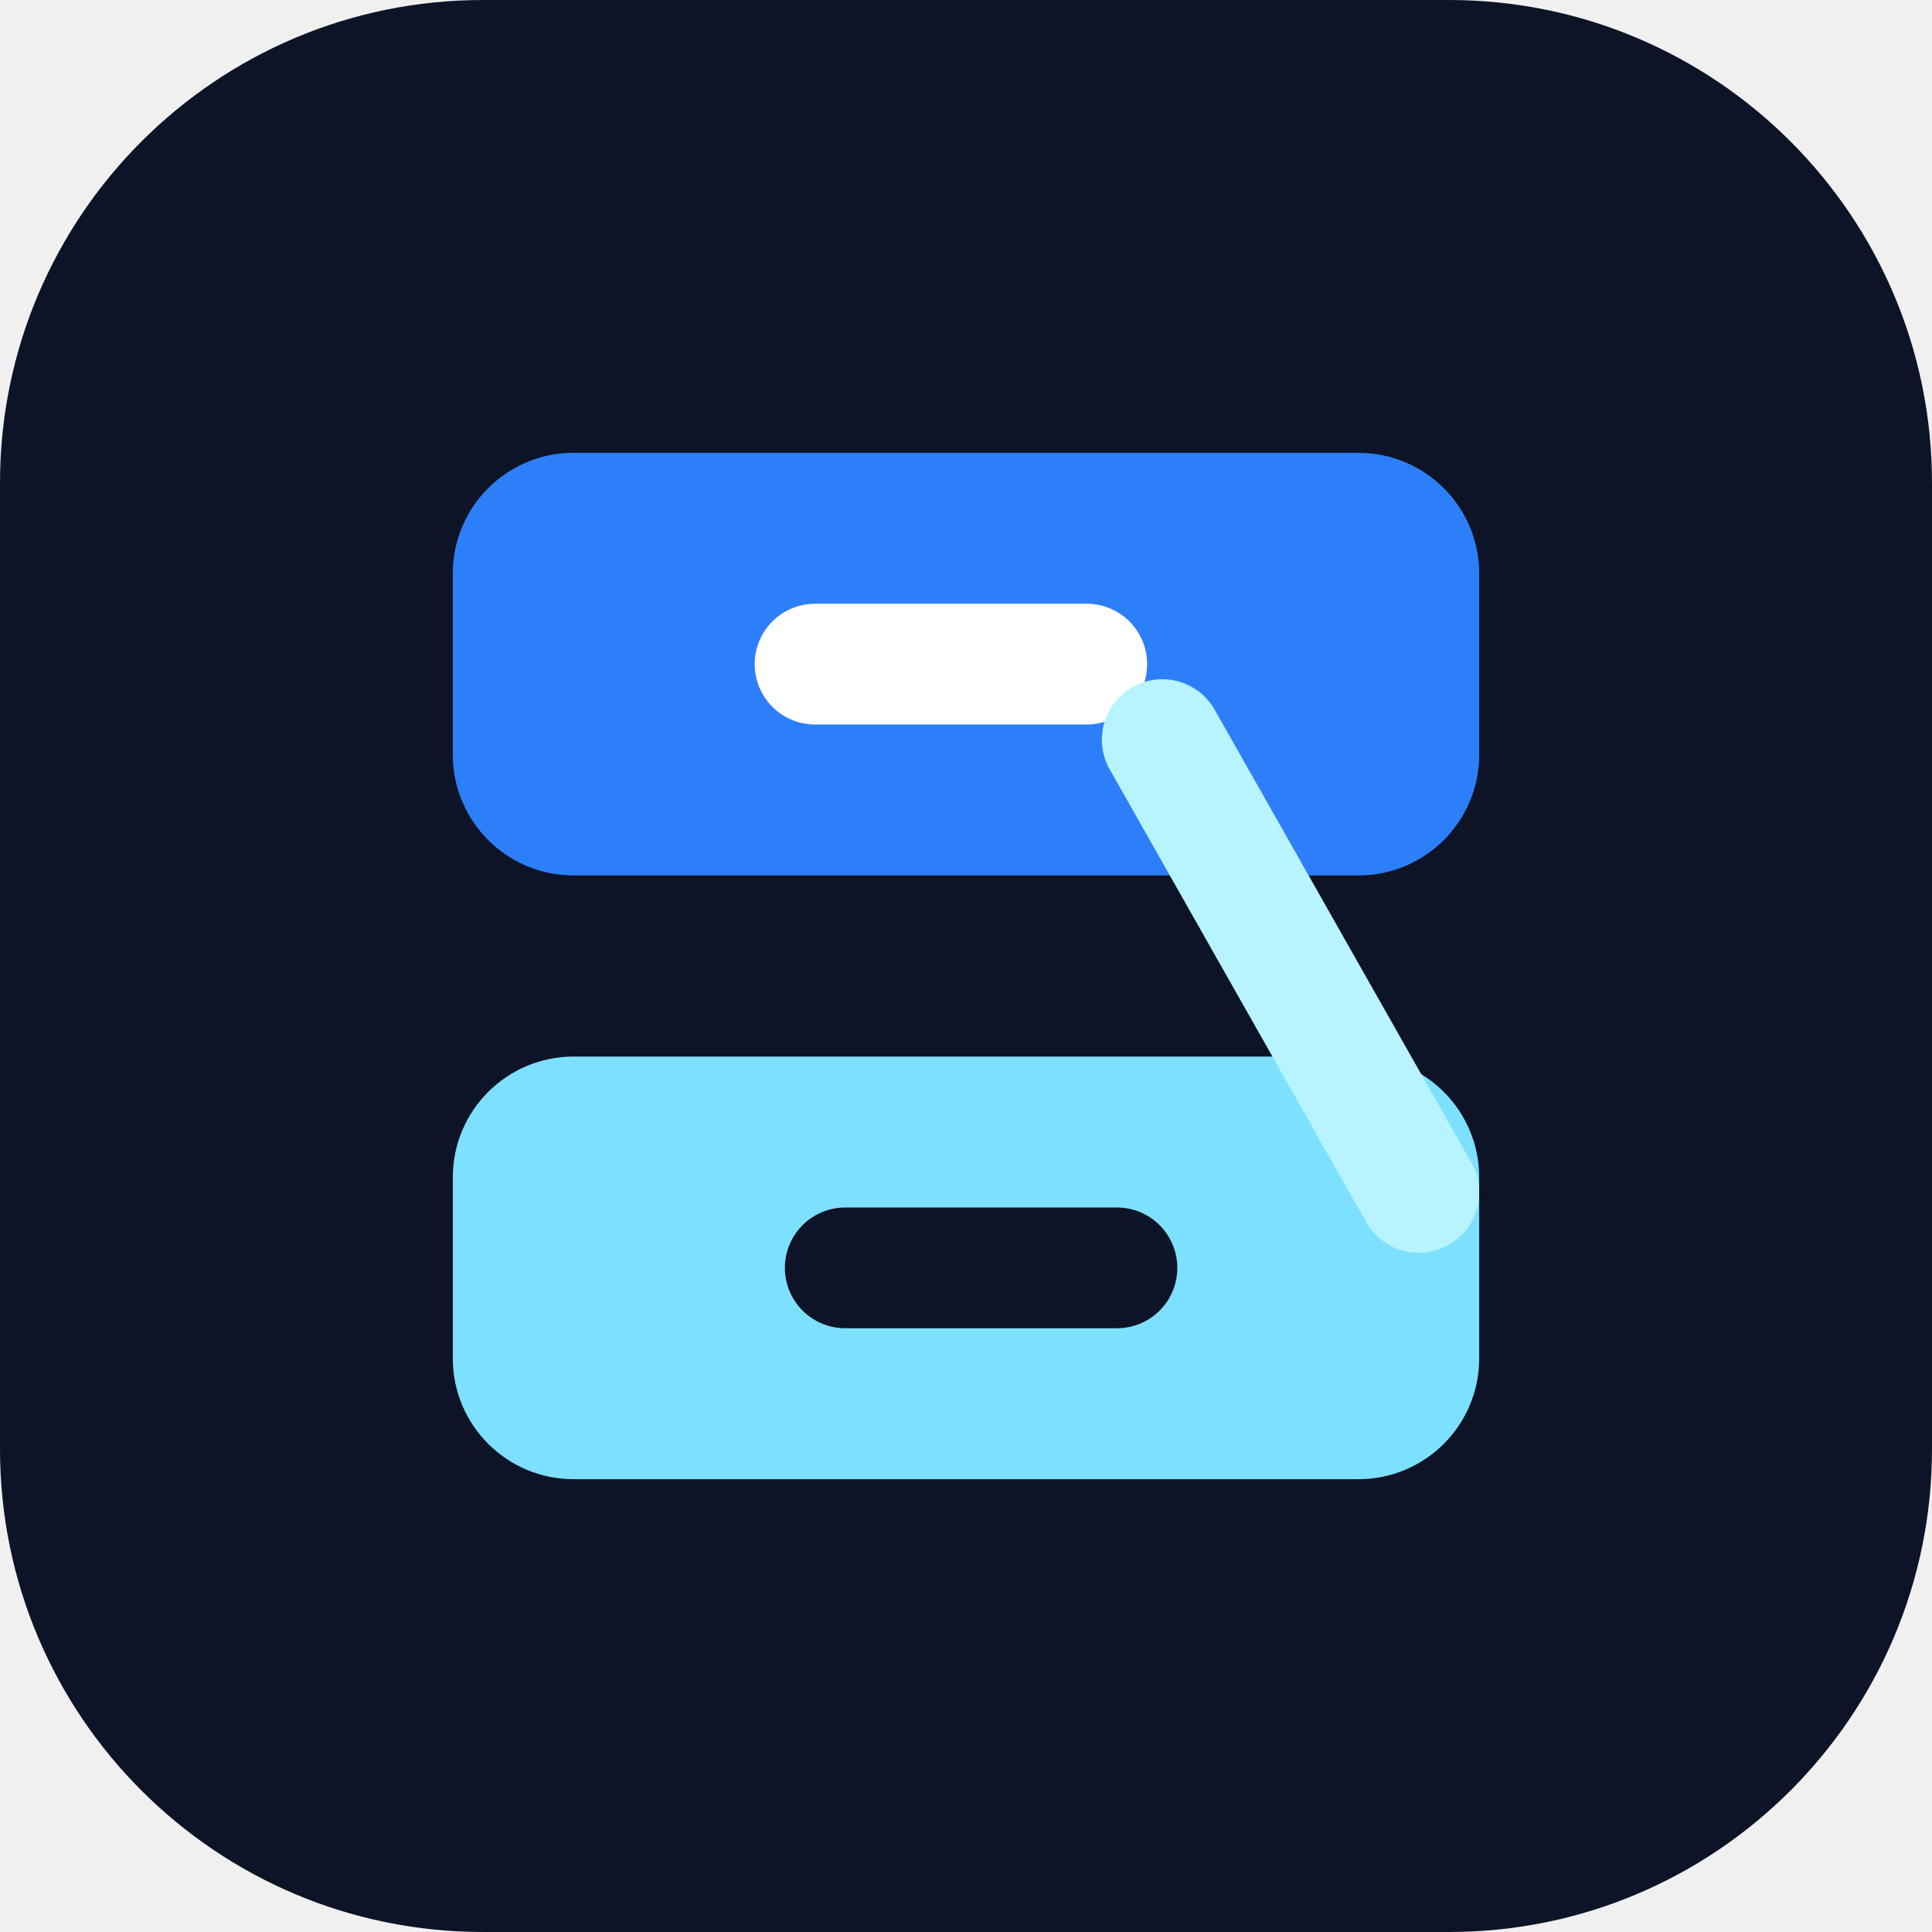
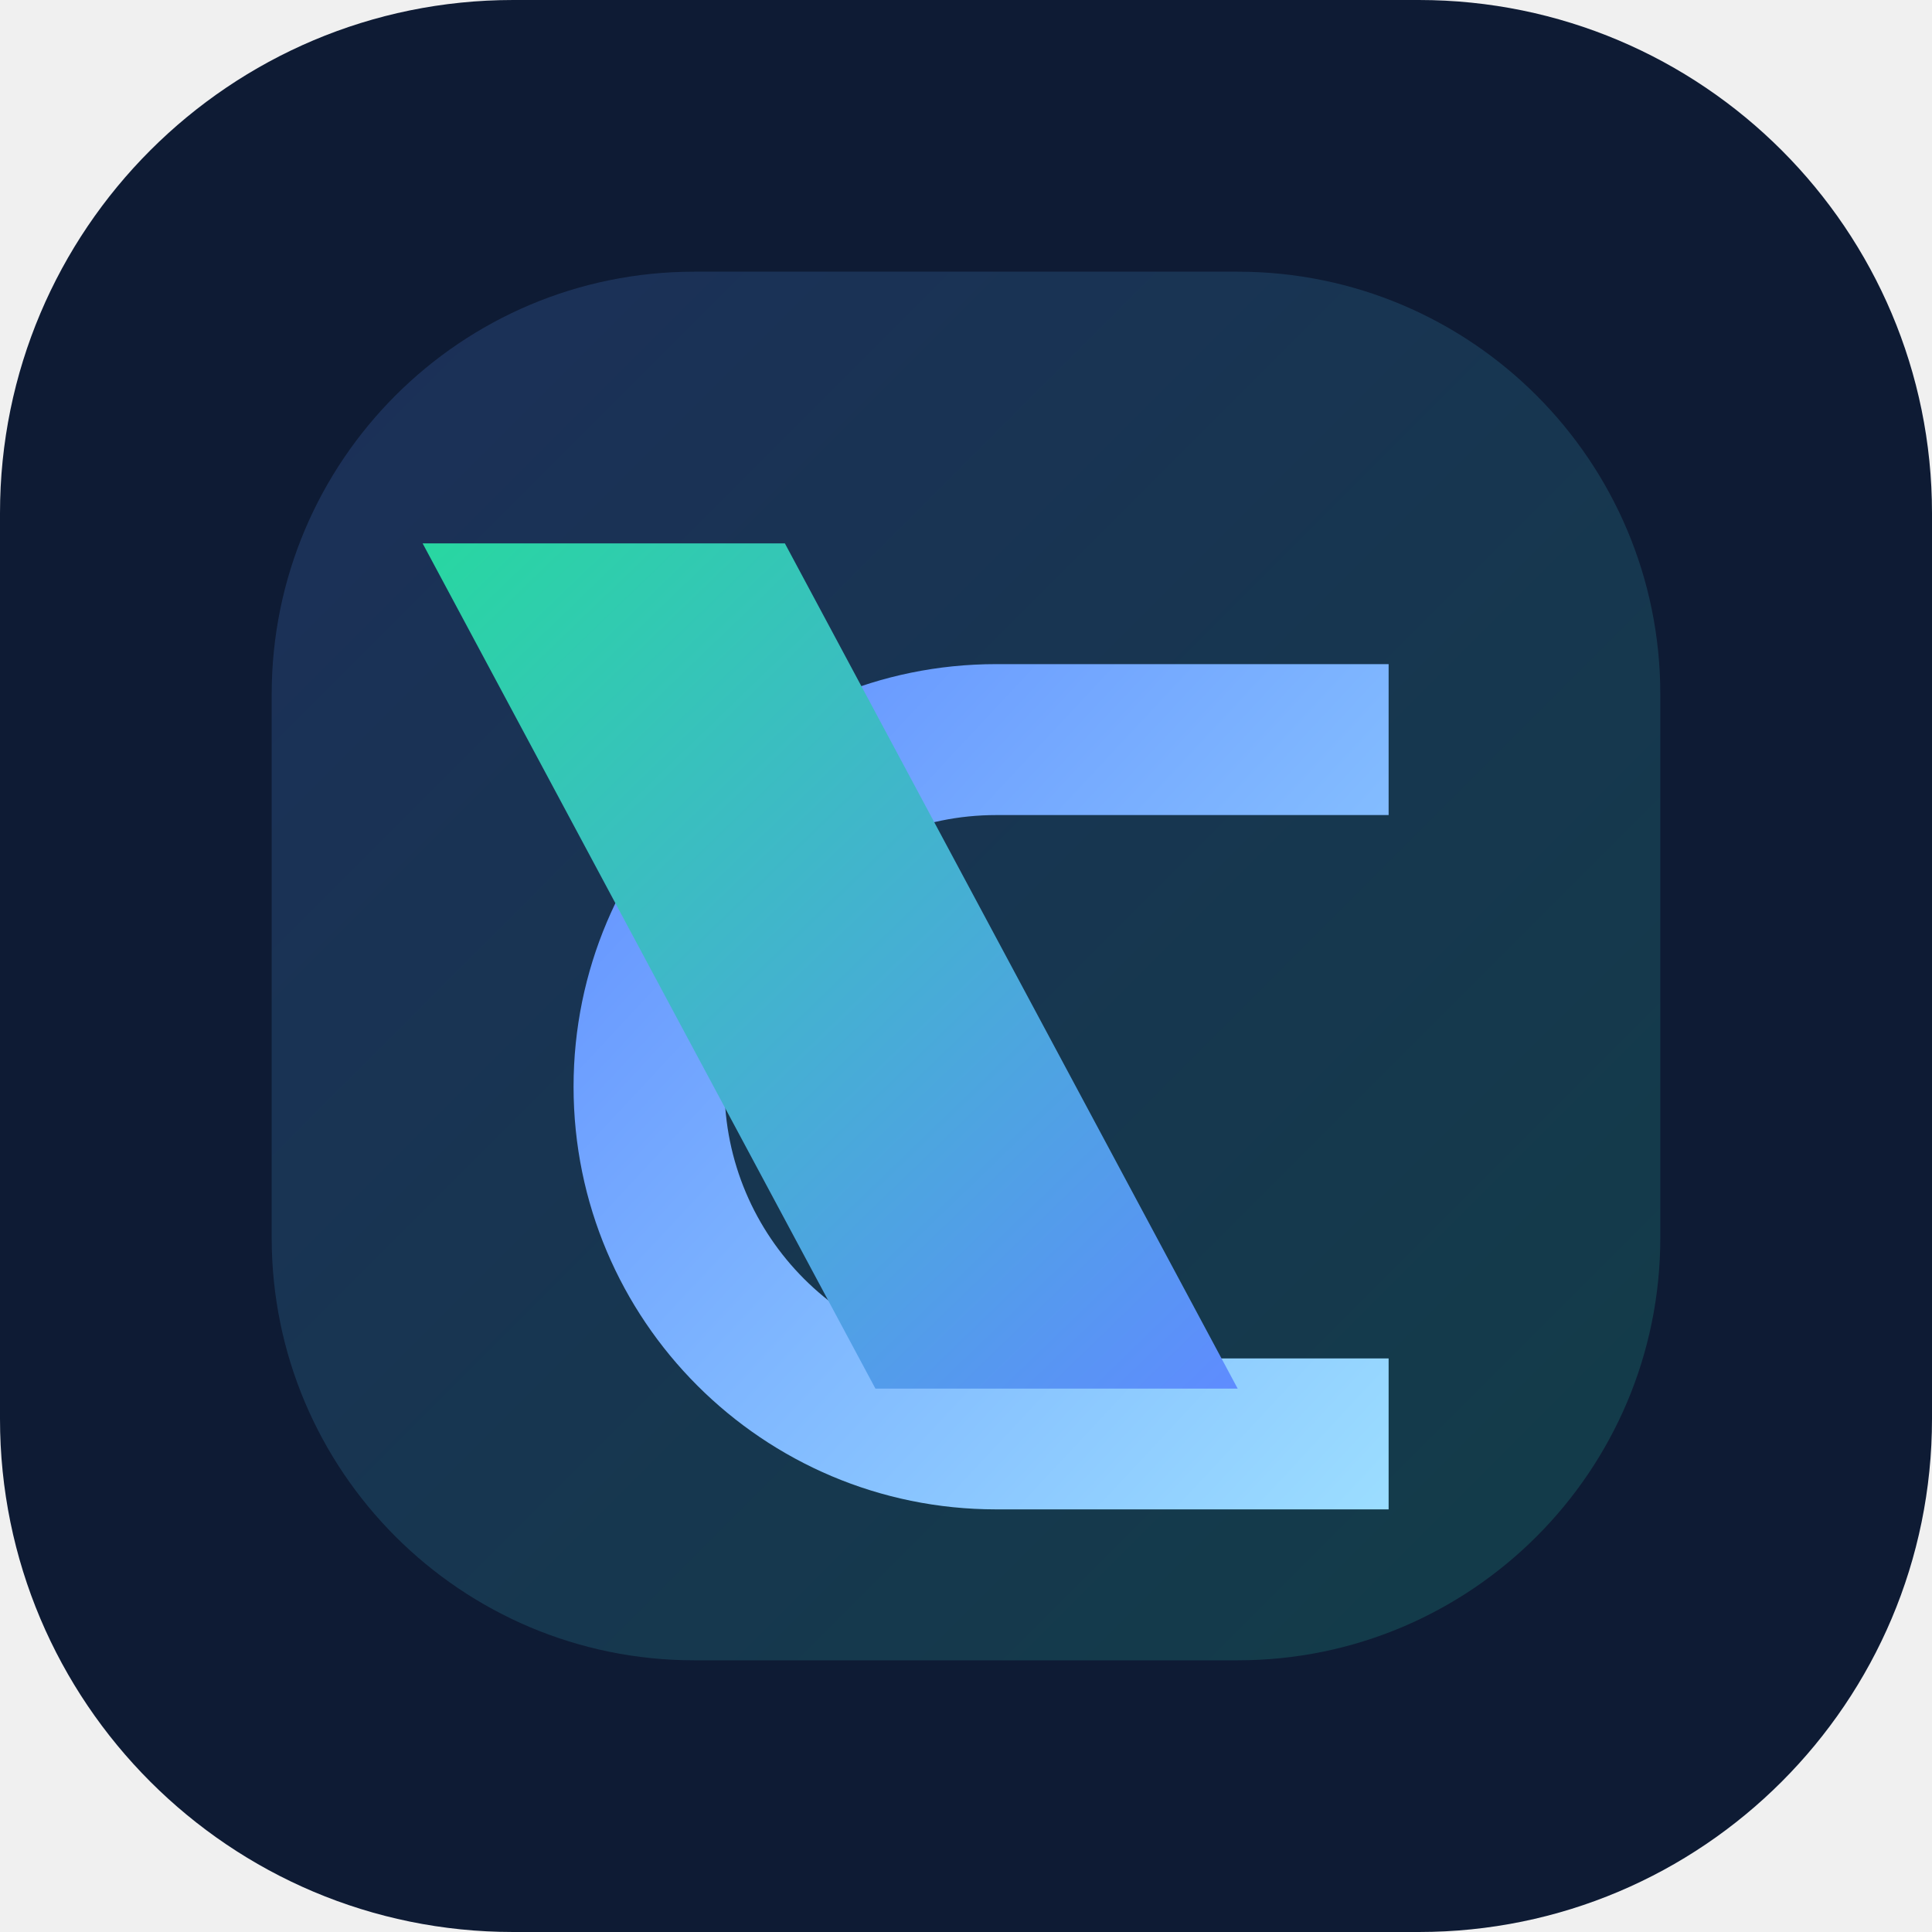
- <svg xmlns="http://www.w3.org/2000/svg" viewBox="0 0 128 128" fill="none">
-   <rect width="128" height="128" rx="32" fill="#0D1427" />
-   <path d="M30 38C30 33.582 33.582 30 38 30H90C94.418 30 98 33.582 98 38V50C98 54.418 94.418 58 90 58H38C33.582 58 30 54.418 30 50V38Z" fill="#2D7FF9" />
-   <path d="M30 78C30 73.582 33.582 70 38 70H90C94.418 70 98 73.582 98 78V90C98 94.418 94.418 98 90 98H38C33.582 98 30 94.418 30 90V78Z" fill="#7EE0FF" />
-   <path d="M54 44H72" stroke="white" stroke-width="8" stroke-linecap="round" />
-   <path d="M56 84H74" stroke="#0D1427" stroke-width="8" stroke-linecap="round" />
-   <path d="M77 49L94 79" stroke="#B8F4FF" stroke-width="8" stroke-linecap="round" />
+ <svg xmlns="http://www.w3.org/2000/svg" width="128" height="128" viewBox="0 0 128 128" fill="none">
+   <rect width="128" height="128" rx="34" fill="#0E1B34" />
+   <rect x="18" y="18" width="92" height="92" rx="28" fill="url(#paint0_linear_1_2)" fill-opacity="0.18" />
+   <path d="M38 72C38 56.536 50.536 44 66 44H92V54H66C56.059 54 48 62.059 48 72C48 81.941 56.059 90 66 90H92V100H66C50.536 100 38 87.464 38 72Z" fill="url(#paint1_linear_1_2)" />
+   <path d="M28 36H52L82 92H58L28 36Z" fill="url(#paint2_linear_1_2)" />
+   <defs>
+     <linearGradient id="paint0_linear_1_2" x1="18" y1="18" x2="110" y2="110" gradientUnits="userSpaceOnUse">
+       <stop stop-color="#5F8CFF" />
+       <stop offset="1" stop-color="#28D7A1" />
+     </linearGradient>
+     <linearGradient id="paint1_linear_1_2" x1="38" y1="44" x2="98" y2="100" gradientUnits="userSpaceOnUse">
+       <stop stop-color="#5F8CFF" />
+       <stop offset="1" stop-color="#9FE2FF" />
+     </linearGradient>
+     <linearGradient id="paint2_linear_1_2" x1="28" y1="36" x2="82" y2="92" gradientUnits="userSpaceOnUse">
+       <stop stop-color="#28D7A1" />
+       <stop offset="1" stop-color="#5F8CFF" />
+     </linearGradient>
+   </defs>
</svg>
